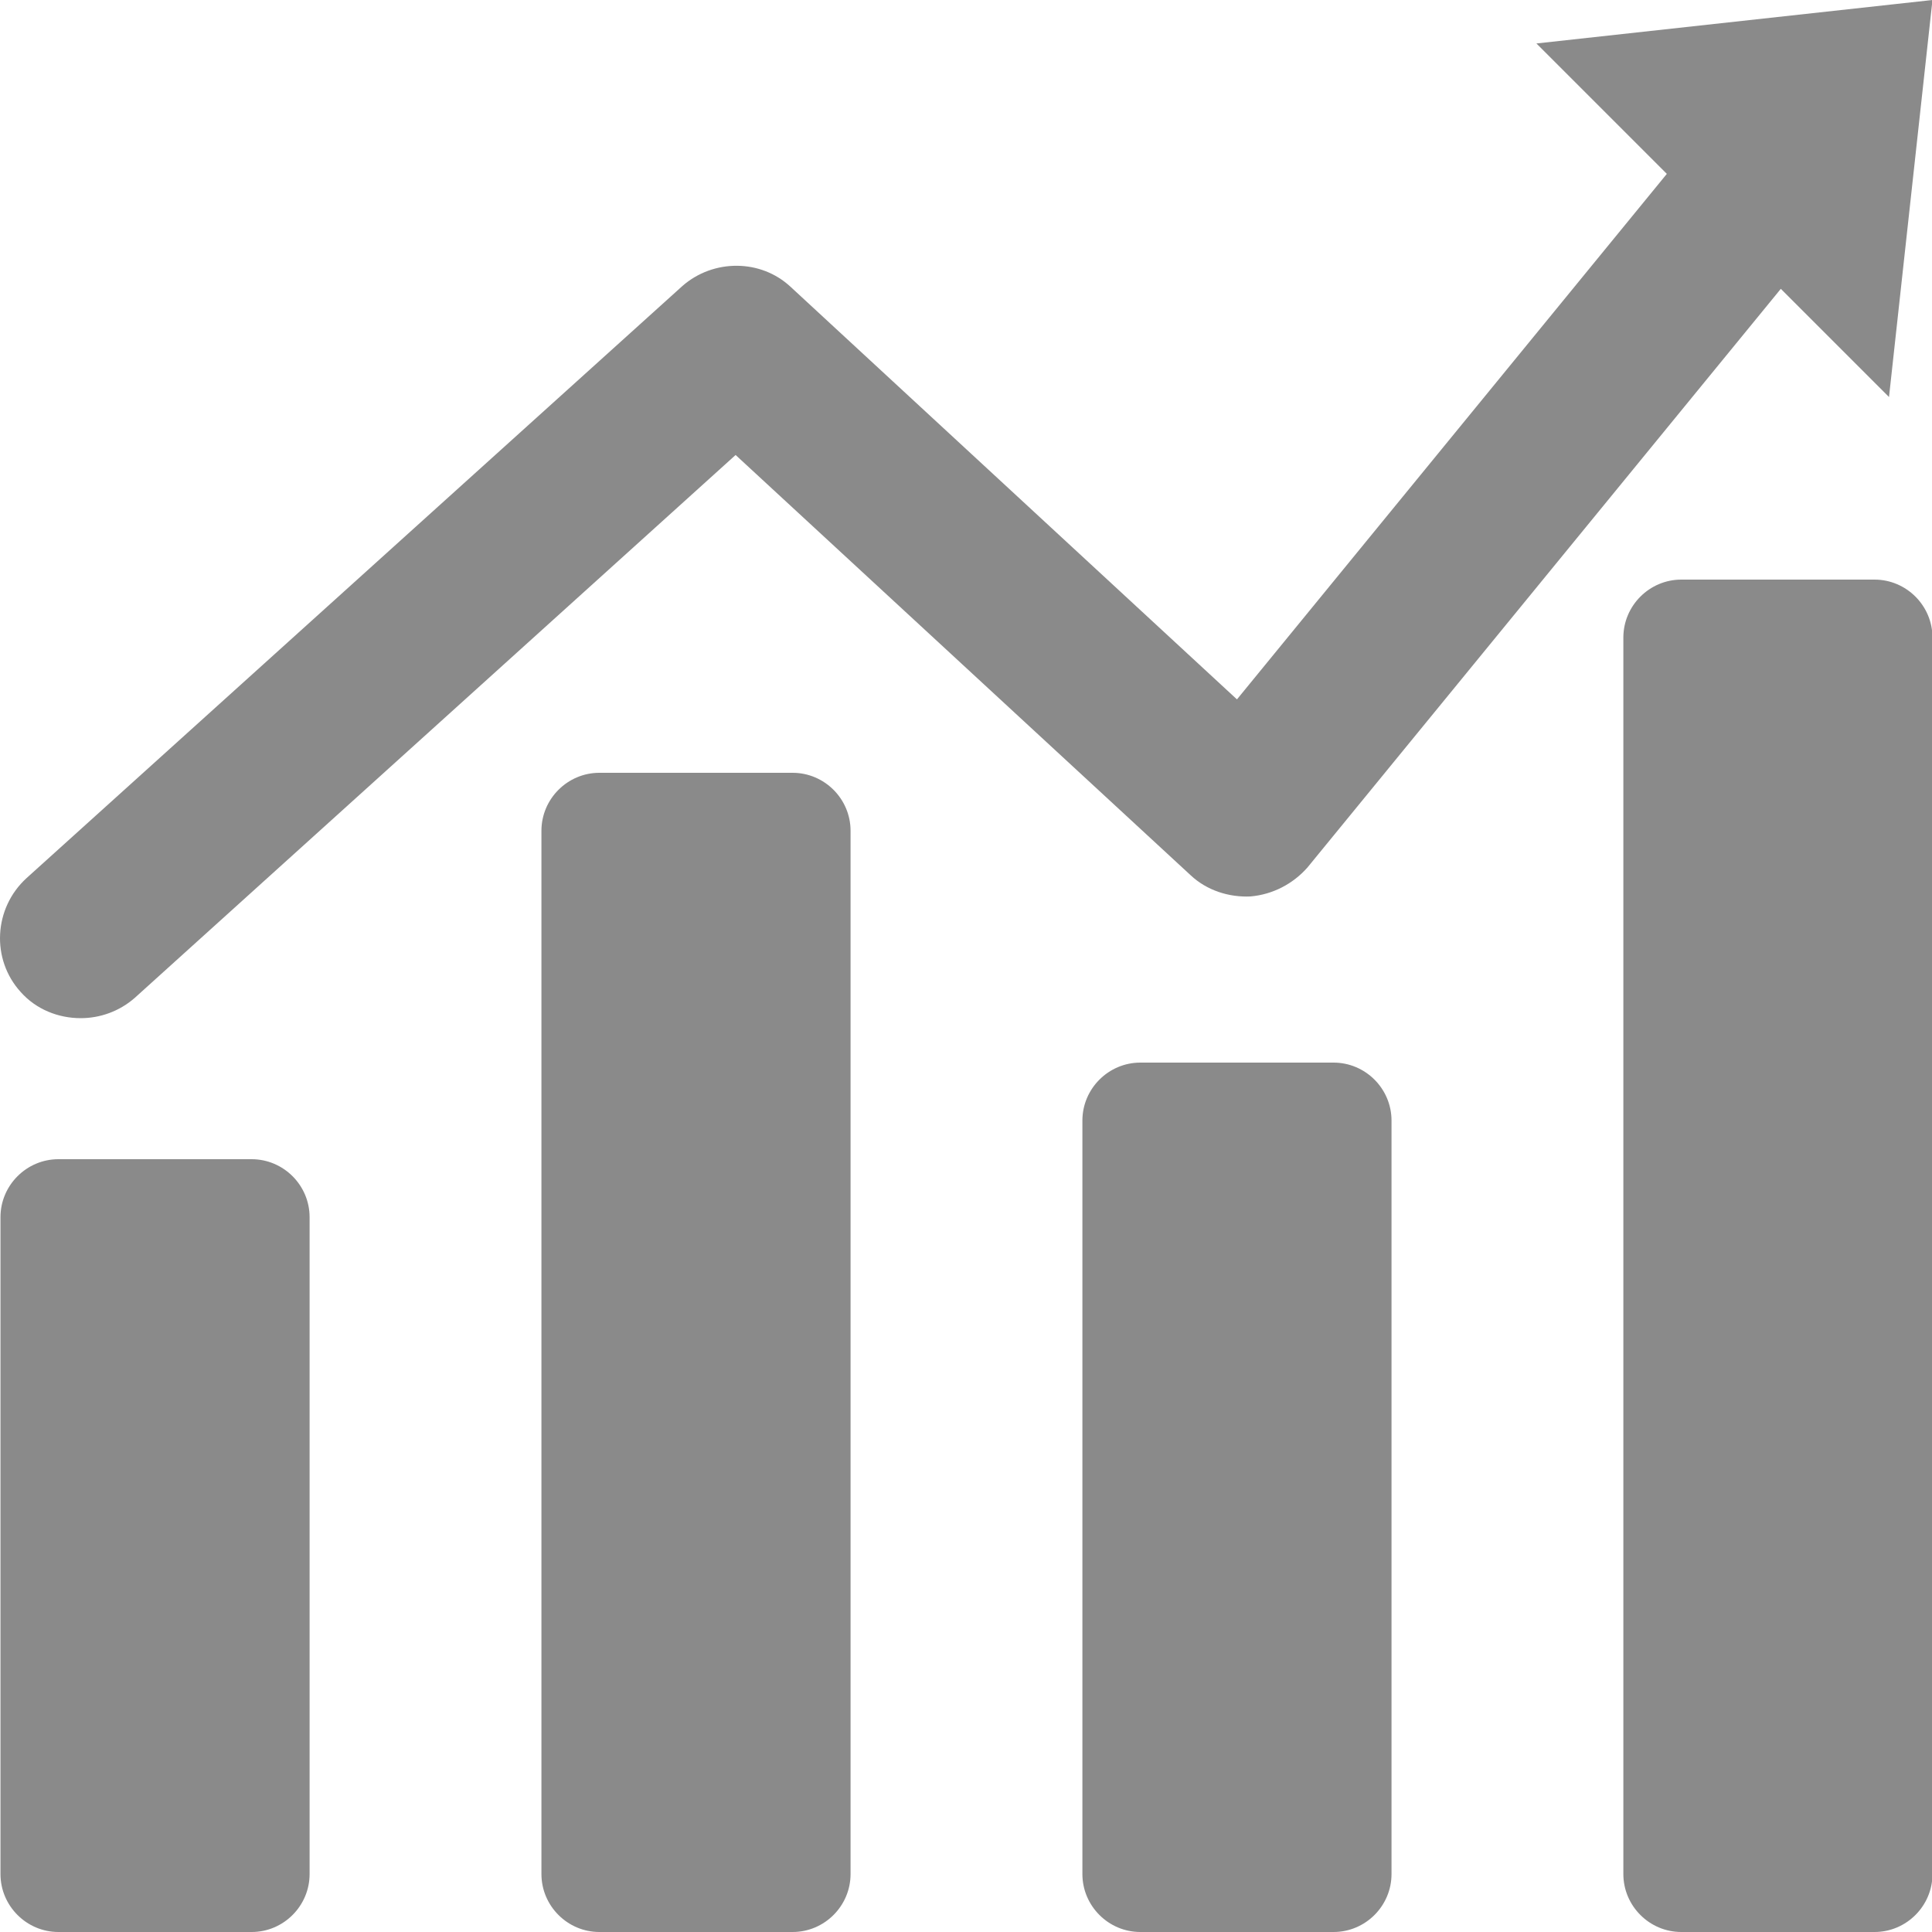
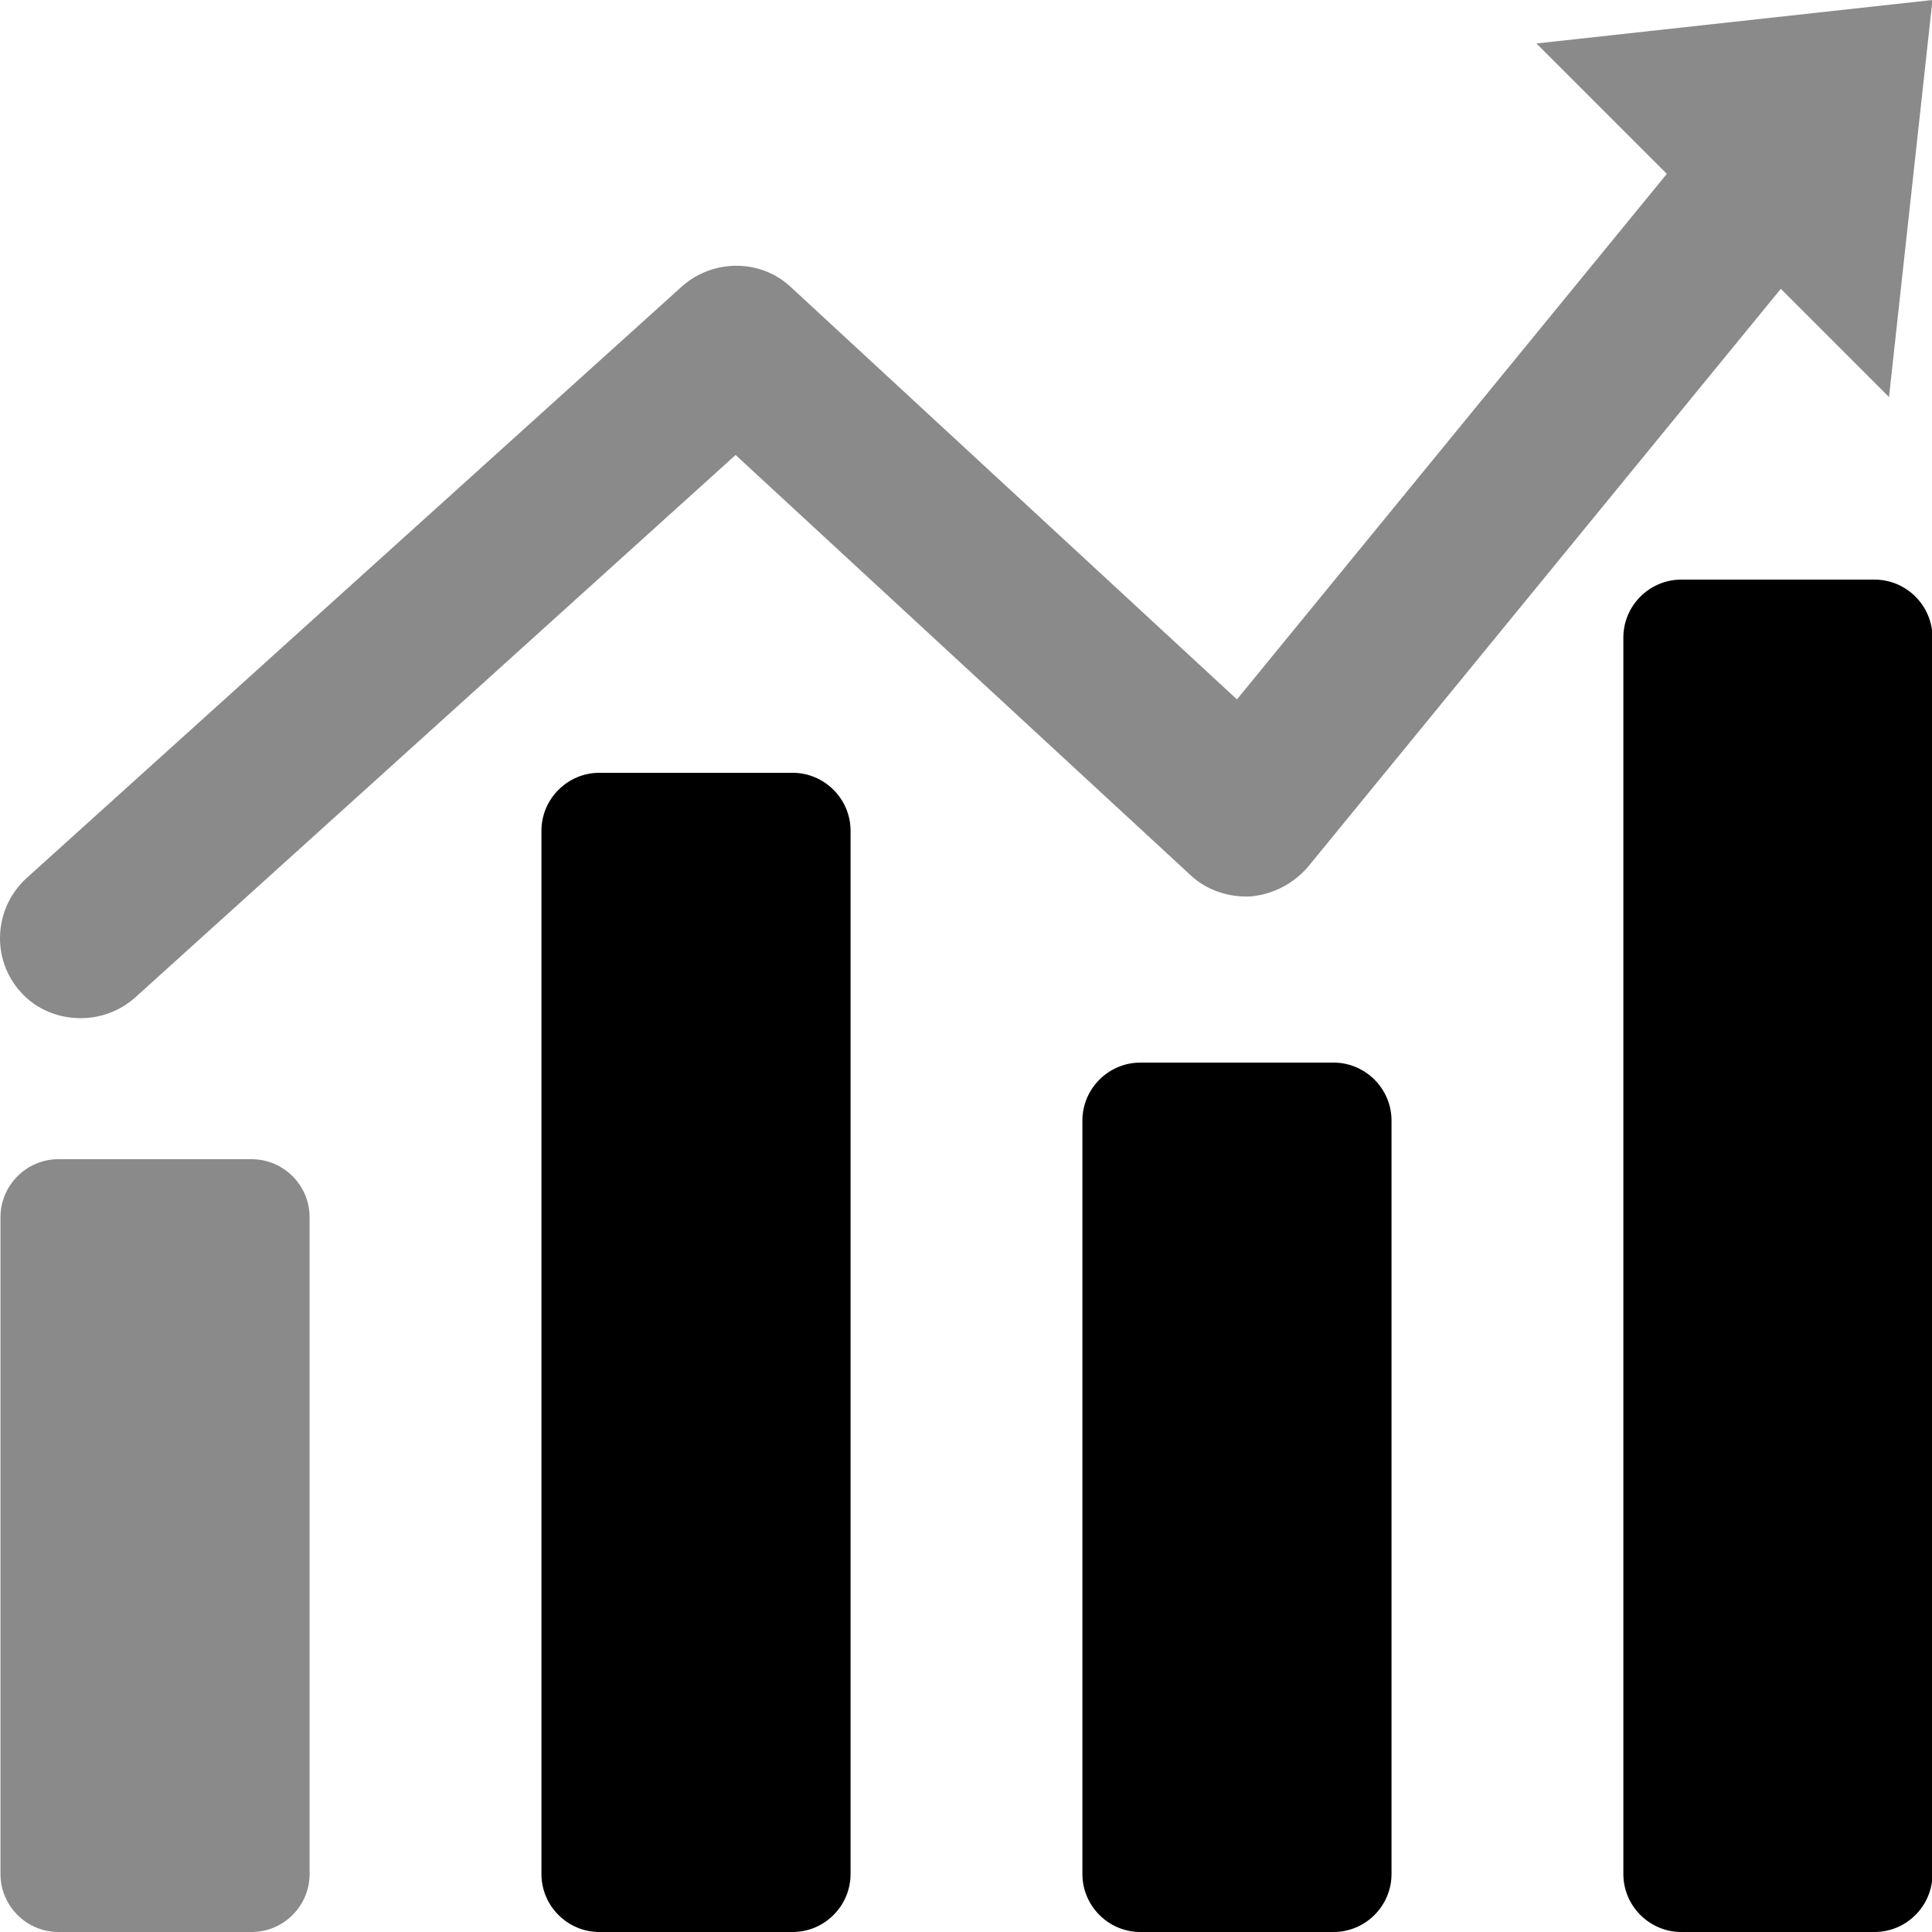
<svg xmlns="http://www.w3.org/2000/svg" t="1611848209277" class="icon" viewBox="0 0 1024 1024" version="1.1" p-id="3072" width="200" height="200">
  <defs>
    <style type="text/css" />
  </defs>
  <path d="M1024.252 0l-209.92 23.04L883.452 92.16 655.612 370.688 419.068 152.064c-15.872-14.848-40.96-14.848-57.344-0.512L14.076 465.408C-3.332 481.28-4.868 508.416 11.004 525.824c8.192 9.216 19.968 13.824 31.744 13.824 10.24 0 20.48-3.584 28.672-10.752l318.464-287.744 241.152 222.72c8.704 8.192 20.48 11.776 31.744 11.264 11.776-1.024 22.528-6.656 30.208-15.36l250.88-306.688 57.344 57.344L1024.252 0z m0 0M133.372 1024H30.972c-16.896 0-30.72-13.824-30.72-30.72v-348.16c0-16.896 13.824-30.72 30.72-30.72h102.4c16.896 0 30.72 13.824 30.72 30.72v348.16c0 16.896-13.824 30.72-30.72 30.72z" p-id="3073" fill="#8a8a8a" />
-   <path d="M420.092 1024H317.692c-16.896 0-30.72-13.824-30.72-30.72V440.32c0-16.896 13.824-30.72 30.72-30.72h102.4c16.896 0 30.72 13.824 30.72 30.72v552.96c0 16.896-13.824 30.72-30.72 30.72zM706.812 1024h-102.4c-16.896 0-30.72-13.824-30.72-30.72v-399.36c0-16.896 13.824-30.72 30.72-30.72h102.4c16.896 0 30.72 13.824 30.72 30.72v399.36c0 16.896-13.824 30.72-30.72 30.72zM993.532 1024h-102.4c-16.896 0-30.72-13.824-30.72-30.72V337.92c0-16.896 13.824-30.72 30.72-30.72h102.4c16.896 0 30.72 13.824 30.72 30.72v655.36c0 16.896-13.824 30.72-30.72 30.72z" p-id="3074" fill="#8a8a8a" />
+   <path d="M420.092 1024H317.692c-16.896 0-30.72-13.824-30.72-30.72V440.32c0-16.896 13.824-30.72 30.72-30.72h102.4c16.896 0 30.72 13.824 30.72 30.72v552.96c0 16.896-13.824 30.72-30.72 30.72zM706.812 1024h-102.4c-16.896 0-30.72-13.824-30.72-30.72v-399.36c0-16.896 13.824-30.72 30.72-30.72h102.4c16.896 0 30.72 13.824 30.72 30.72v399.36c0 16.896-13.824 30.72-30.72 30.72zM993.532 1024h-102.4c-16.896 0-30.72-13.824-30.72-30.72V337.92c0-16.896 13.824-30.72 30.72-30.72h102.4c16.896 0 30.72 13.824 30.72 30.72v655.36c0 16.896-13.824 30.72-30.72 30.72z" p-id="3074" />
</svg>
